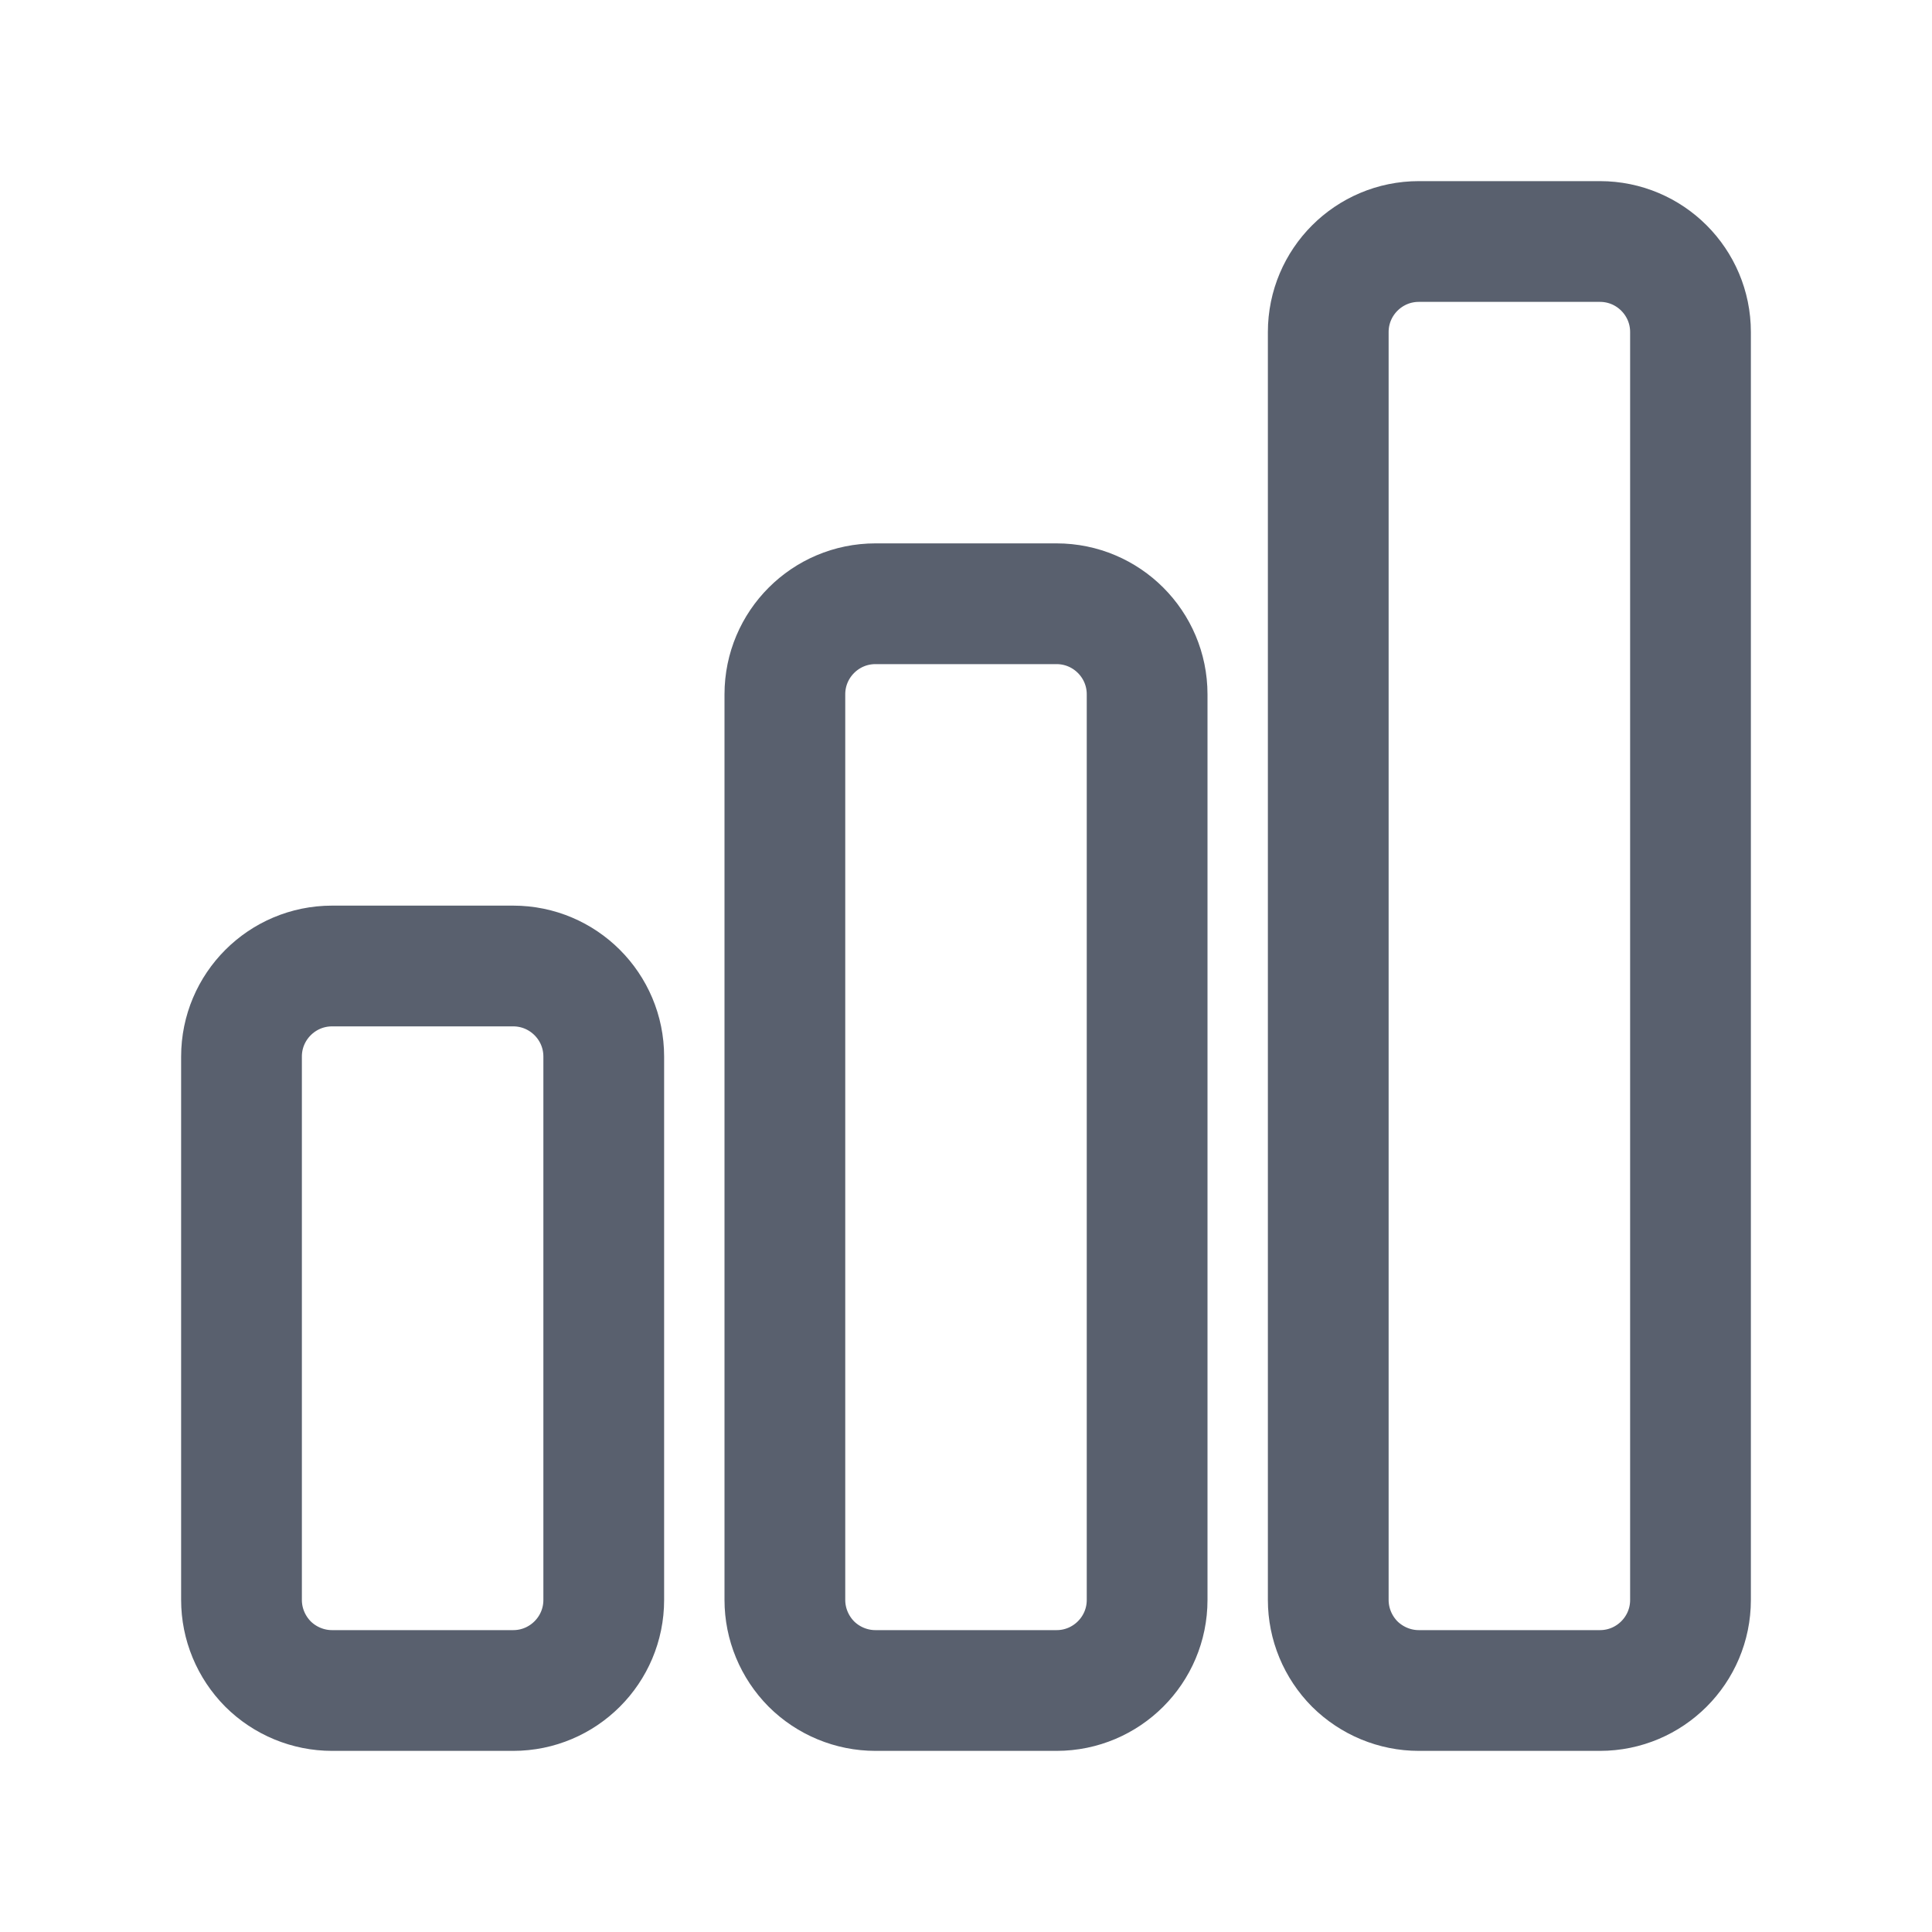
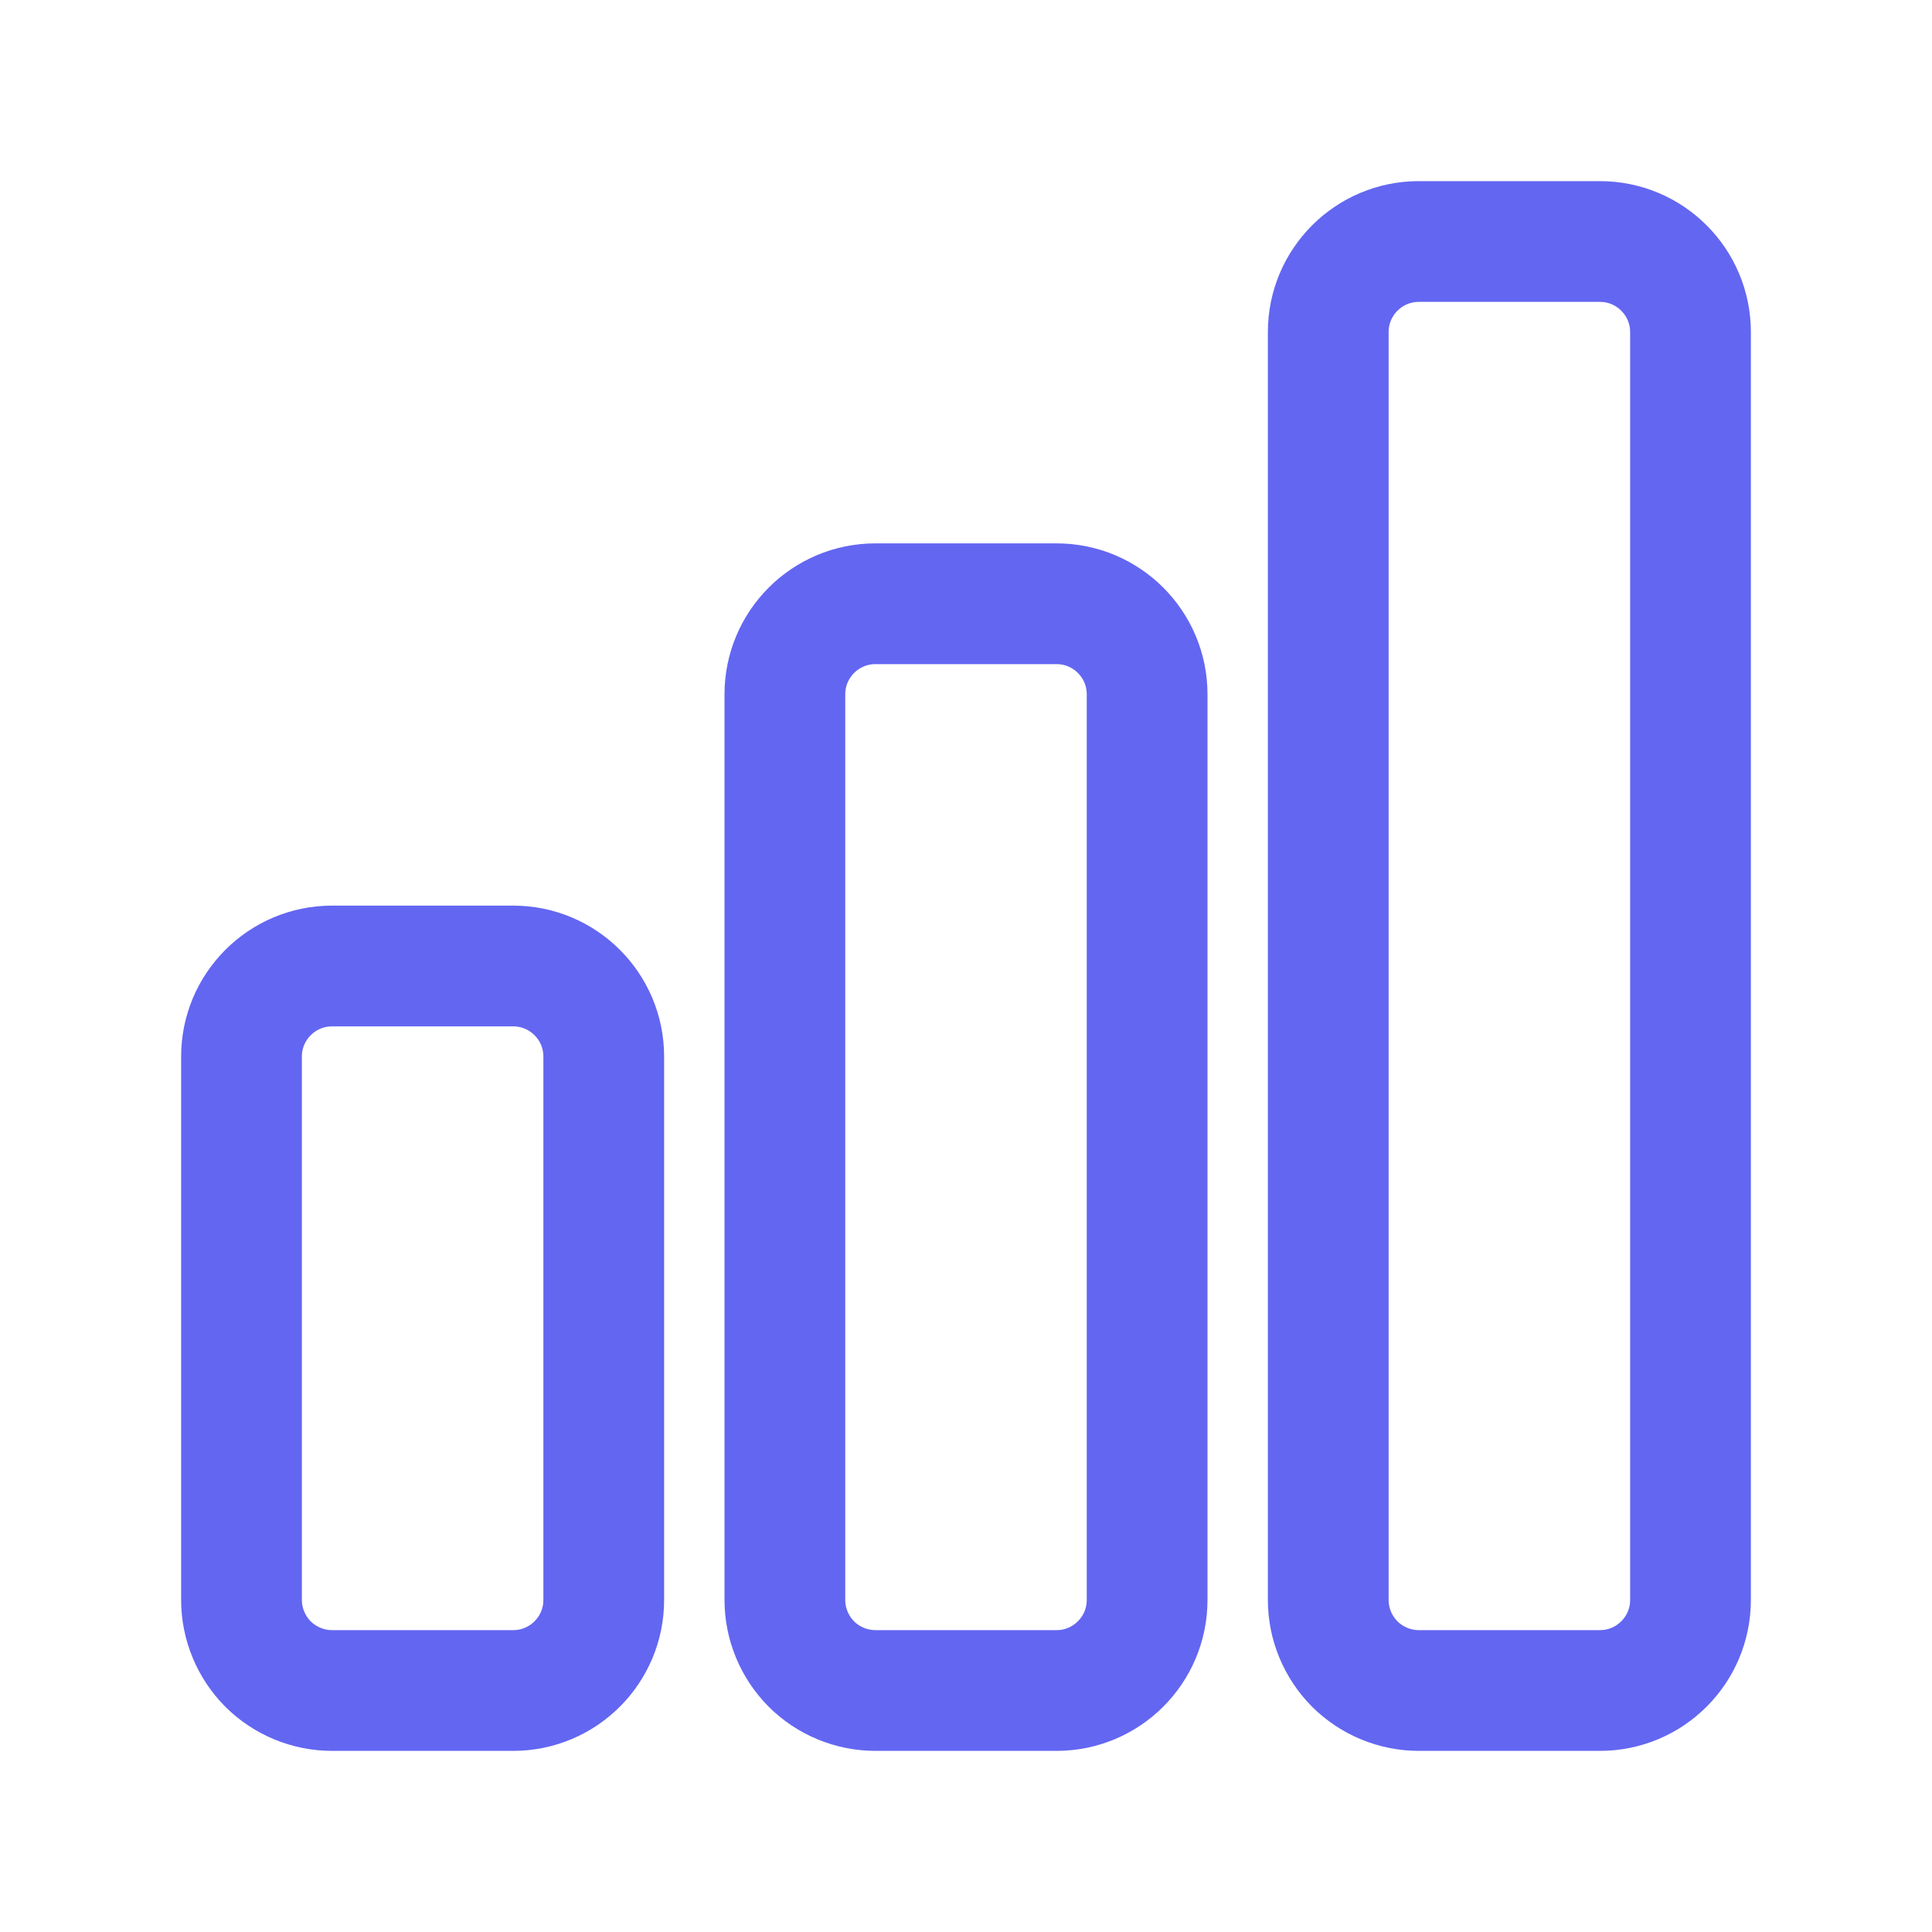
<svg xmlns="http://www.w3.org/2000/svg" width="24" height="24" viewBox="0 0 24 24" fill="none">
-   <path d="M3 13.125C3 12.504 3.504 12 4.125 12H6.375C6.996 12 7.5 12.504 7.5 13.125V19.875C7.5 20.496 6.996 21 6.375 21H4.125C3.827 21 3.54 20.881 3.329 20.671C3.119 20.459 3 20.173 3 19.875V13.125ZM9.75 8.625C9.75 8.004 10.254 7.5 10.875 7.5H13.125C13.746 7.5 14.25 8.004 14.25 8.625V19.875C14.25 20.496 13.746 21 13.125 21H10.875C10.577 21 10.29 20.881 10.079 20.671C9.869 20.459 9.75 20.173 9.75 19.875V8.625ZM16.5 4.125C16.5 3.504 17.004 3 17.625 3H19.875C20.496 3 21 3.504 21 4.125V19.875C21 20.496 20.496 21 19.875 21H17.625C17.327 21 17.041 20.881 16.829 20.671C16.619 20.459 16.5 20.173 16.5 19.875V4.125Z" stroke="#59606E" stroke-width="1.5" stroke-linecap="round" stroke-linejoin="round" />
+   <path d="M3 13.125C3 12.504 3.504 12 4.125 12H6.375C6.996 12 7.5 12.504 7.5 13.125V19.875C7.5 20.496 6.996 21 6.375 21H4.125C3.827 21 3.54 20.881 3.329 20.671C3.119 20.459 3 20.173 3 19.875V13.125ZM9.75 8.625C9.75 8.004 10.254 7.5 10.875 7.5H13.125C13.746 7.5 14.25 8.004 14.25 8.625V19.875C14.25 20.496 13.746 21 13.125 21H10.875C10.577 21 10.29 20.881 10.079 20.671C9.869 20.459 9.75 20.173 9.75 19.875V8.625ZM16.5 4.125C16.5 3.504 17.004 3 17.625 3H19.875C20.496 3 21 3.504 21 4.125V19.875C21 20.496 20.496 21 19.875 21H17.625C17.327 21 17.041 20.881 16.829 20.671C16.619 20.459 16.5 20.173 16.5 19.875V4.125Z" stroke="#6366F1" stroke-width="1.5" stroke-linecap="round" stroke-linejoin="round" />
</svg>
